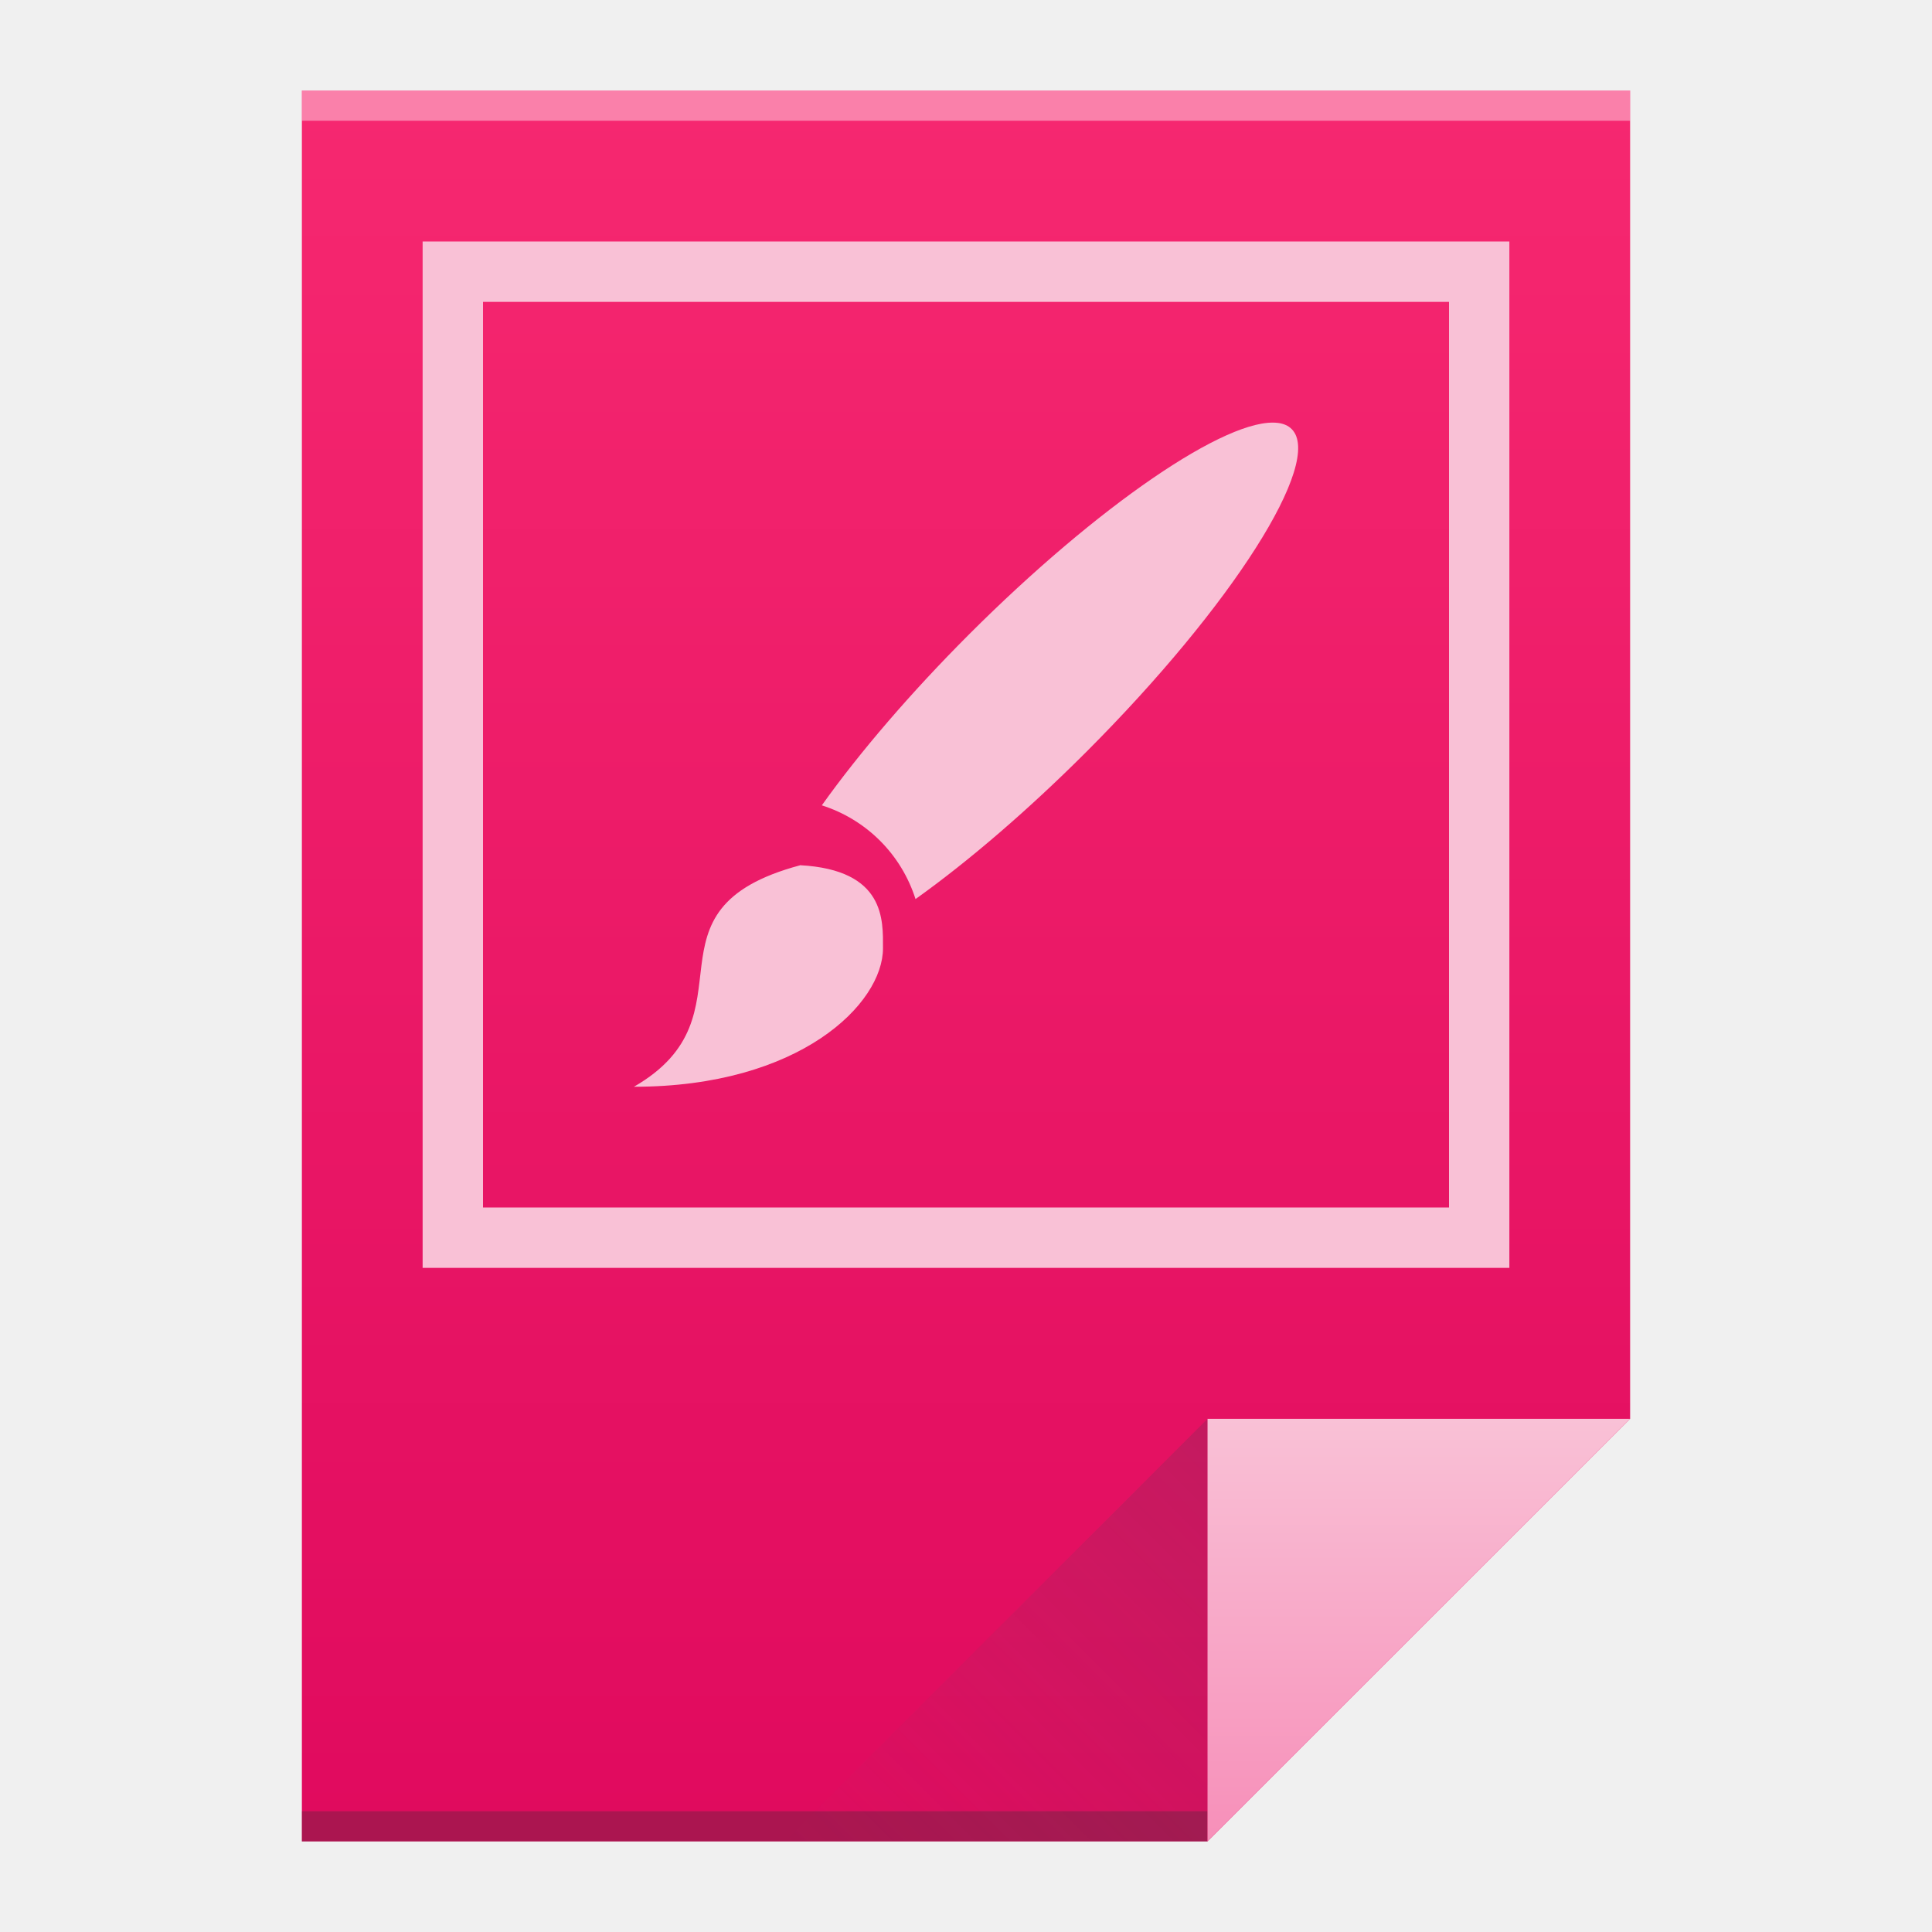
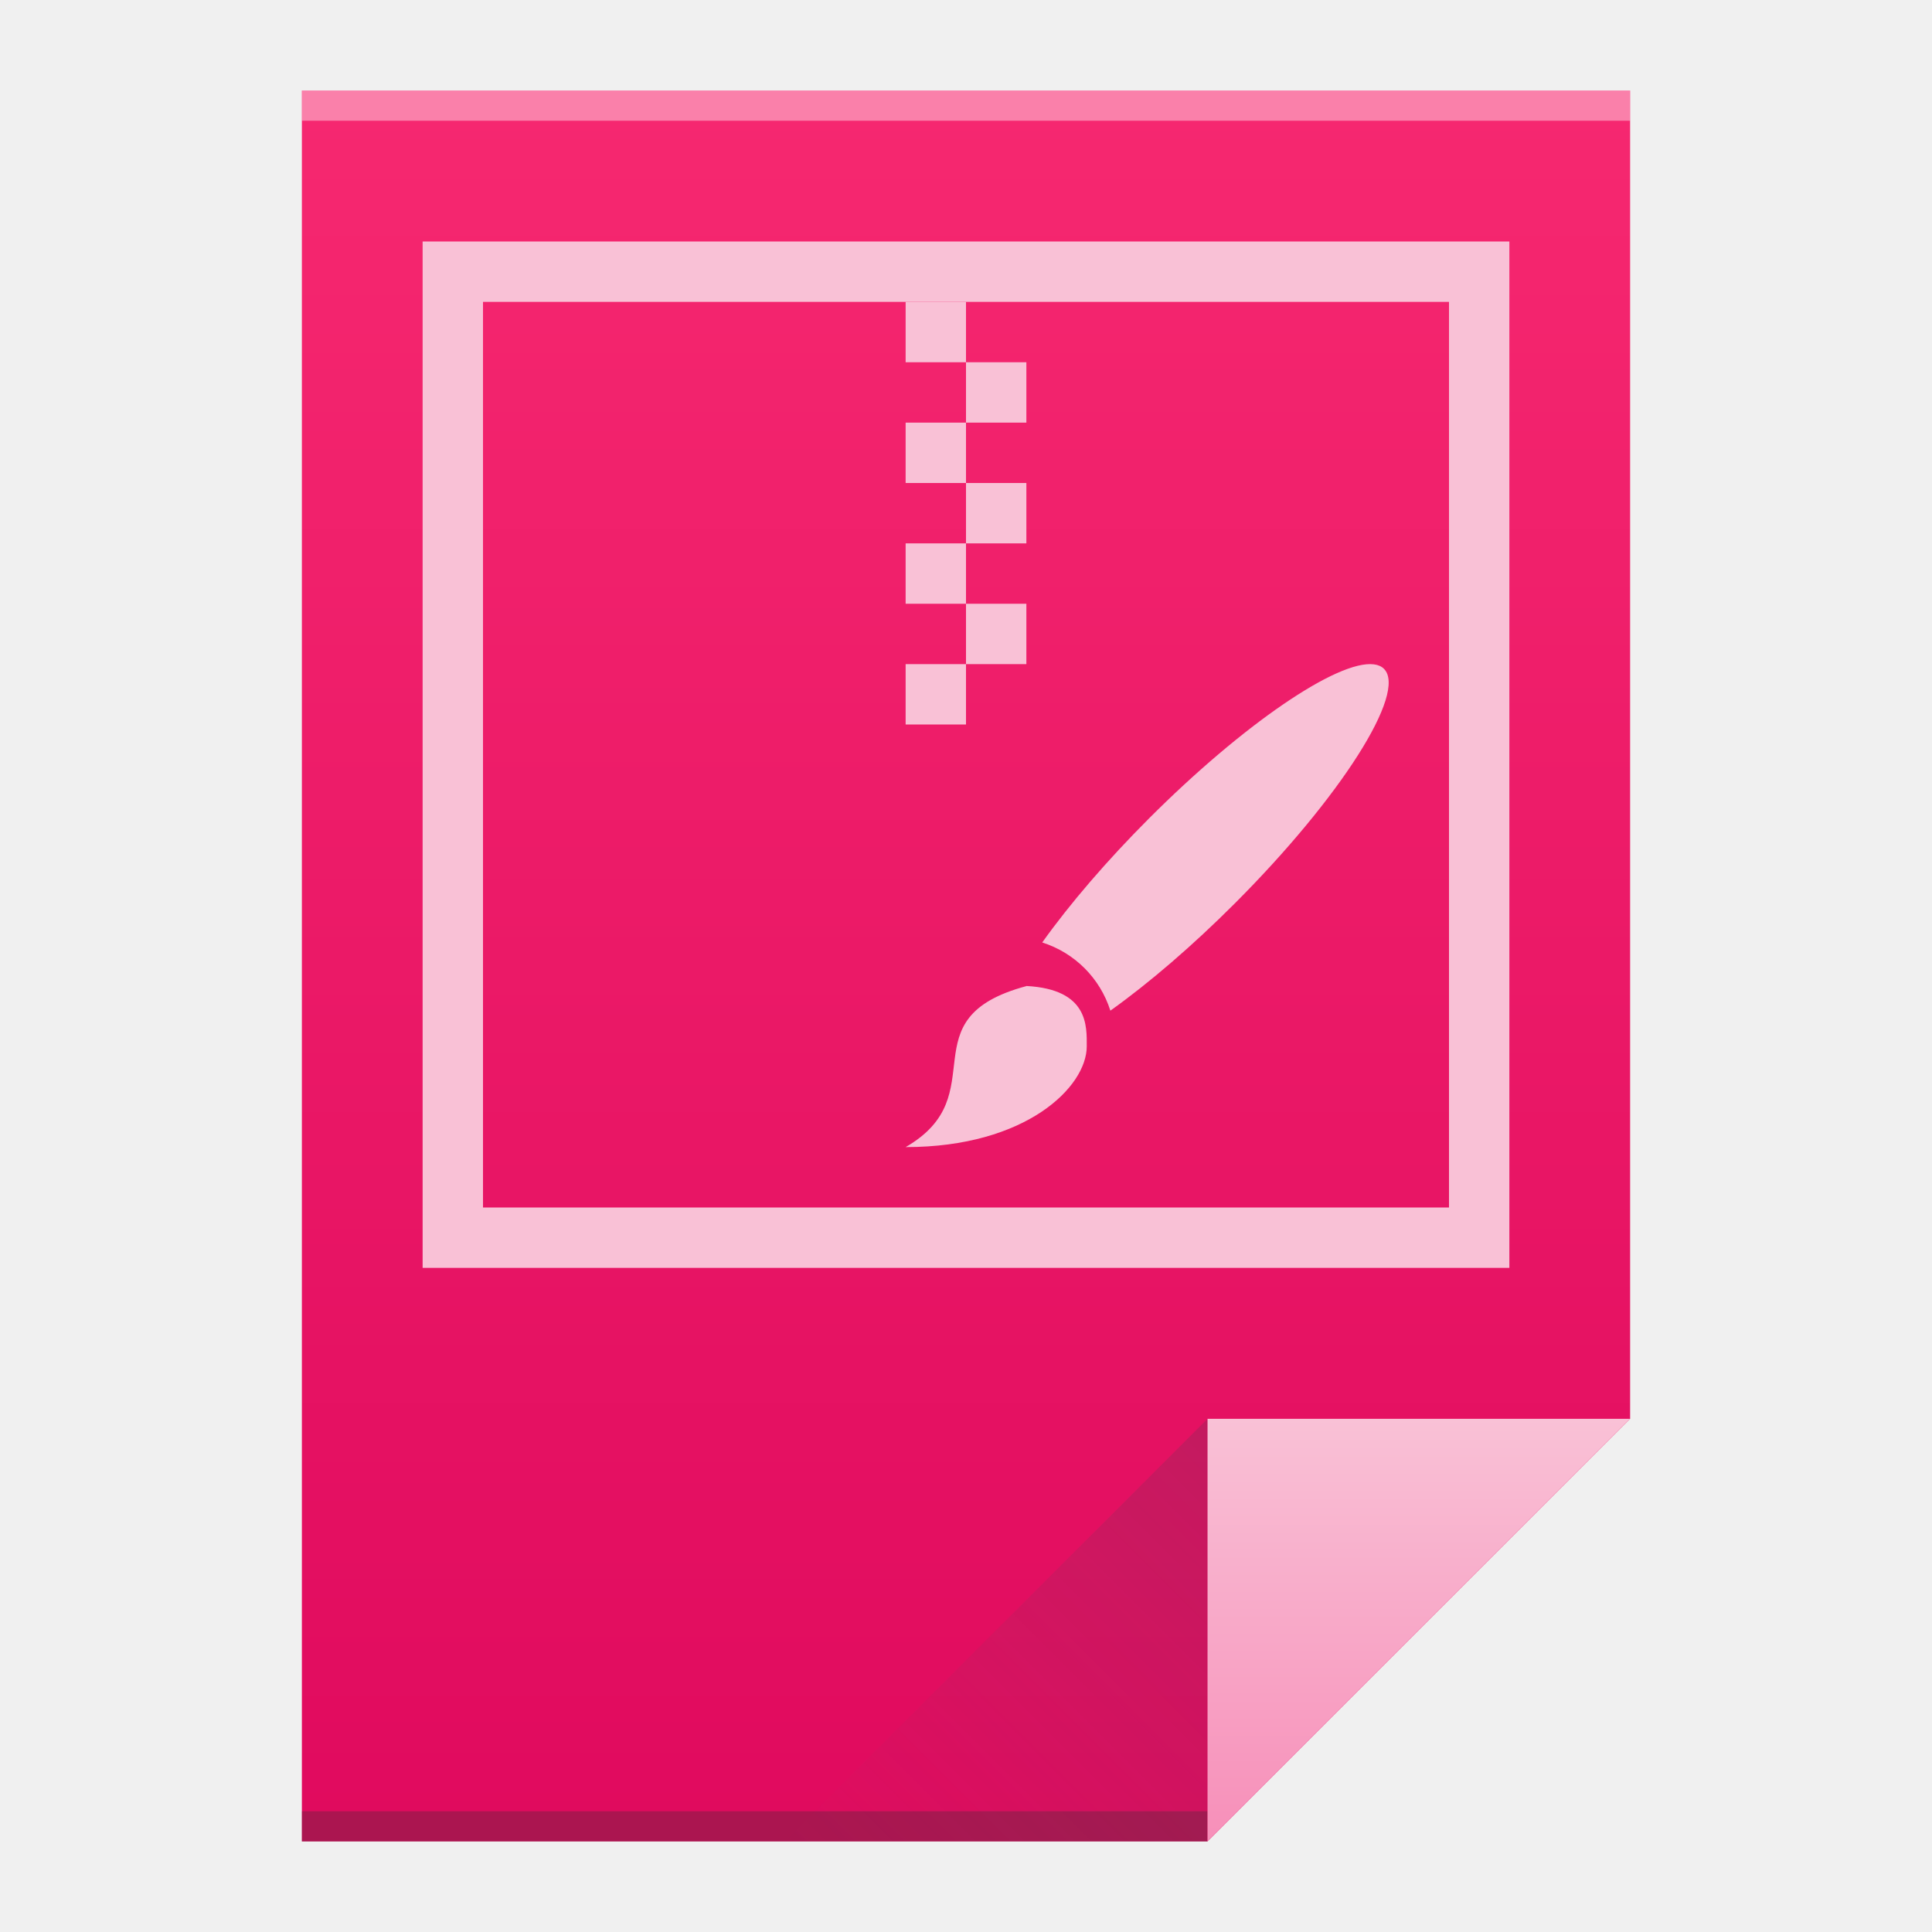
- <svg xmlns="http://www.w3.org/2000/svg" xmlns:xlink="http://www.w3.org/1999/xlink" viewBox="0 0 64 64" id="svg2" version="1.1" width="64" height="64">
+ <svg xmlns="http://www.w3.org/2000/svg" xmlns:xlink="http://www.w3.org/1999/xlink" height="64" width="64" version="1.1" id="svg2" viewBox="0 0 64 64">
  <defs id="defs4">
    <linearGradient id="linearGradient4351">
-       <stop style="stop-color:#f78fb9;stop-opacity:1" offset="0" id="stop4353" />
-       <stop style="stop-color:#f9c1d6;stop-opacity:1" offset="1" id="stop4355" />
+       <stop id="stop4353" offset="0" style="stop-color:#f78fb9;stop-opacity:1" />
+       <stop id="stop4355" offset="1" style="stop-color:#f9c1d6;stop-opacity:1" />
    </linearGradient>
    <linearGradient id="linearGradient4300">
-       <stop style="stop-color:#e00a5e;stop-opacity:1" offset="0" id="stop4302" />
-       <stop style="stop-color:#f62870;stop-opacity:1" offset="1" id="stop4304" />
+       <stop id="stop4302" offset="0" style="stop-color:#e00a5e;stop-opacity:1" />
+       <stop id="stop4304" offset="1" style="stop-color:#f62870;stop-opacity:1" />
    </linearGradient>
-     <linearGradient xlink:href="#linearGradient4300" id="linearGradient4306" x1="32" y1="61" x2="32" y2="3" gradientUnits="userSpaceOnUse" />
-     <linearGradient gradientTransform="matrix(1,0,0,-1,-14,78)" xlink:href="#linearGradient4410" id="linearGradient4427" x1="54" y1="31" x2="40" y2="17" gradientUnits="userSpaceOnUse" />
+     <linearGradient gradientUnits="userSpaceOnUse" y2="3" x2="32" y1="61" x1="32" id="linearGradient4306" xlink:href="#linearGradient4300" />
+     <linearGradient gradientUnits="userSpaceOnUse" y2="17" x2="40" y1="31" x1="54" id="linearGradient4427" xlink:href="#linearGradient4410" gradientTransform="matrix(1,0,0,-1,-14,78)" />
    <linearGradient id="linearGradient4410">
-       <stop style="stop-color:#383e51;stop-opacity:1" offset="0" id="stop4412" />
-       <stop style="stop-color:#655c6f;stop-opacity:0" offset="1" id="stop4414" />
+       <stop id="stop4412" offset="0" style="stop-color:#383e51;stop-opacity:1" />
+       <stop id="stop4414" offset="1" style="stop-color:#655c6f;stop-opacity:0" />
    </linearGradient>
-     <linearGradient xlink:href="#linearGradient4351" id="linearGradient4357" x1="47" y1="61" x2="47" y2="47" gradientUnits="userSpaceOnUse" />
+     <linearGradient gradientUnits="userSpaceOnUse" y2="47" x2="47" y1="61" x1="47" id="linearGradient4357" xlink:href="#linearGradient4351" />
  </defs>
-   <path style="fill:url(#linearGradient4306);fill-opacity:1;stroke:none" d="M 10 3 L 10 61 L 40 61 L 54 47 L 54 17 L 54 3 L 40 3 L 10 3 z " id="rect3500" />
-   <rect style="opacity:1;fill:#2e3132;fill-opacity:0.294;stroke:none" id="rect4169" width="30" height="1" x="10" y="60" />
-   <rect style="opacity:1;fill:#ffffff;fill-opacity:0.41;stroke:none" id="rect4236" width="44" height="1" x="10" y="3" />
-   <path style="fill:url(#linearGradient4357);fill-opacity:1;fill-rule:evenodd;stroke:none;stroke-width:1px;stroke-linecap:butt;stroke-linejoin:miter;stroke-opacity:1" d="M 54,47 40,61 40,47 Z" id="path4314" />
-   <path id="path4320" d="M 26,61 40,47 40,61 Z" style="opacity:0.2;fill:url(#linearGradient4427);fill-opacity:1;fill-rule:evenodd;stroke:none;stroke-width:1px;stroke-linecap:butt;stroke-linejoin:miter;stroke-opacity:1" />
-   <path d="m 42.331,14.01 a 2.75,12.376 44.989 0 0 -10.236,7.011 2.75,12.376 44.989 0 0 -4.871,5.657 c 1.479,0.471 2.633,1.625 3.104,3.105 a 2.75,12.376 44.989 0 0 5.655,-4.873 2.75,12.376 44.989 0 0 6.805,-10.697 2.75,12.376 44.989 0 0 -0.457,-0.204 M 26.5,28.665 C 21,30.139 25.125,33.622 21,36 c 5.5,0 8.25,-2.752 8.25,-4.588 0,-0.915 0.093,-2.598 -2.75,-2.751" id="path88" style="fill:#f9c1d6;fill-opacity:1" />
-   <path id="rect854" d="M 14,8 V 42 H 50 V 8 Z m 2,2 H 48 V 40 H 16 Z" style="opacity:1;vector-effect:none;fill:#f9c1d6;fill-opacity:1;stroke:none;stroke-width:2;stroke-linecap:square;stroke-linejoin:round;stroke-miterlimit:4;stroke-dasharray:none;stroke-dashoffset:3.2;stroke-opacity:1" />
+   <path id="rect3500" d="M 10 3 L 10 61 L 40 61 L 54 47 L 54 17 L 54 3 L 40 3 L 10 3 z " style="fill:url(#linearGradient4306);fill-opacity:1;stroke:none" />
+   <rect y="60" x="10" height="1" width="30" id="rect4169" style="opacity:1;fill:#2e3132;fill-opacity:0.294;stroke:none" />
+   <rect y="3" x="10" height="1" width="44" id="rect4236" style="opacity:1;fill:#ffffff;fill-opacity:0.41;stroke:none" />
+   <path id="path4314" d="M 54,47 40,61 40,47 Z" style="fill:url(#linearGradient4357);fill-opacity:1;fill-rule:evenodd;stroke:none;stroke-width:1px;stroke-linecap:butt;stroke-linejoin:miter;stroke-opacity:1" />
+   <path style="opacity:0.2;fill:url(#linearGradient4427);fill-opacity:1;fill-rule:evenodd;stroke:none;stroke-width:1px;stroke-linecap:butt;stroke-linejoin:miter;stroke-opacity:1" d="M 26,61 40,47 40,61 Z" id="path4320" />
+   <path style="opacity:1;vector-effect:none;fill:#f9c1d6;fill-opacity:1;stroke:none;stroke-width:2;stroke-linecap:square;stroke-linejoin:round;stroke-miterlimit:4;stroke-dasharray:none;stroke-dashoffset:3.2;stroke-opacity:1" d="M 14,8 V 42 H 50 V 8 Z m 2,2 H 48 V 40 H 16 Z" id="rect854" />
+   <g style="fill:#f9c1d6;fill-opacity:1" id="layer1-9" transform="matrix(1.333334,0,0,1.333334,27.33333,-1362.484)">
+     <rect style="fill:#f9c1d6;fill-opacity:1;stroke:none" id="rect4035-2" width="0" height="11" x="-17" y="1039.362" />
+     <path d="m 13.635,1038.368 a 1.5,6.751 44.989 0 0 -5.584,3.824 1.5,6.751 44.989 0 0 -2.657,3.086 c 0.807,0.257 1.436,0.886 1.693,1.694 a 1.5,6.751 44.989 0 0 3.085,-2.658 1.5,6.751 44.989 0 0 3.712,-5.835 1.5,6.751 44.989 0 0 -0.249,-0.111 m -8.635,7.994 C 2,1047.166 4.25,1049.065 2,1050.362 c 3,0 4.5,-1.501 4.5,-2.503 0,-0.499 0.051,-1.417 -1.5,-1.5" id="path88" style="fill:#f9c1d6;fill-opacity:1" />
+   </g>
+   <rect y="10" x="30" height="2" width="2" id="rect841" style="opacity:1;vector-effect:none;fill:#f9c1d6;fill-opacity:1;stroke:none;stroke-width:4;stroke-linecap:butt;stroke-linejoin:bevel;stroke-miterlimit:4;stroke-dasharray:none;stroke-dashoffset:3.2;stroke-opacity:1" />
+   <rect y="12" x="32" height="2" width="2" id="rect843" style="opacity:1;vector-effect:none;fill:#f9c1d6;fill-opacity:1;stroke:none;stroke-width:4;stroke-linecap:butt;stroke-linejoin:bevel;stroke-miterlimit:4;stroke-dasharray:none;stroke-dashoffset:3.2;stroke-opacity:1" />
+   <rect y="14" x="30" height="2" width="2" id="rect845" style="opacity:1;vector-effect:none;fill:#f9c1d6;fill-opacity:1;stroke:none;stroke-width:4;stroke-linecap:butt;stroke-linejoin:bevel;stroke-miterlimit:4;stroke-dasharray:none;stroke-dashoffset:3.2;stroke-opacity:1" />
+   <rect y="16" x="32" height="2" width="2" id="rect847" style="opacity:1;vector-effect:none;fill:#f9c1d6;fill-opacity:1;stroke:none;stroke-width:4;stroke-linecap:butt;stroke-linejoin:bevel;stroke-miterlimit:4;stroke-dasharray:none;stroke-dashoffset:3.2;stroke-opacity:1" />
+   <rect y="18" x="30" height="2" width="2" id="rect849" style="opacity:1;vector-effect:none;fill:#f9c1d6;fill-opacity:1;stroke:none;stroke-width:4;stroke-linecap:butt;stroke-linejoin:bevel;stroke-miterlimit:4;stroke-dasharray:none;stroke-dashoffset:3.2;stroke-opacity:1" />
+   <rect id="rect851" y="20" x="32" height="2" width="2" style="opacity:1;vector-effect:none;fill:#f9c1d6;fill-opacity:1;stroke:none;stroke-width:4;stroke-linecap:butt;stroke-linejoin:bevel;stroke-miterlimit:4;stroke-dasharray:none;stroke-dashoffset:3.2;stroke-opacity:1" />
+   <rect id="rect853" y="22" x="30" height="2" width="2" style="opacity:1;vector-effect:none;fill:#f9c1d6;fill-opacity:1;stroke:none;stroke-width:4;stroke-linecap:butt;stroke-linejoin:bevel;stroke-miterlimit:4;stroke-dasharray:none;stroke-dashoffset:3.2;stroke-opacity:1" />
</svg>
